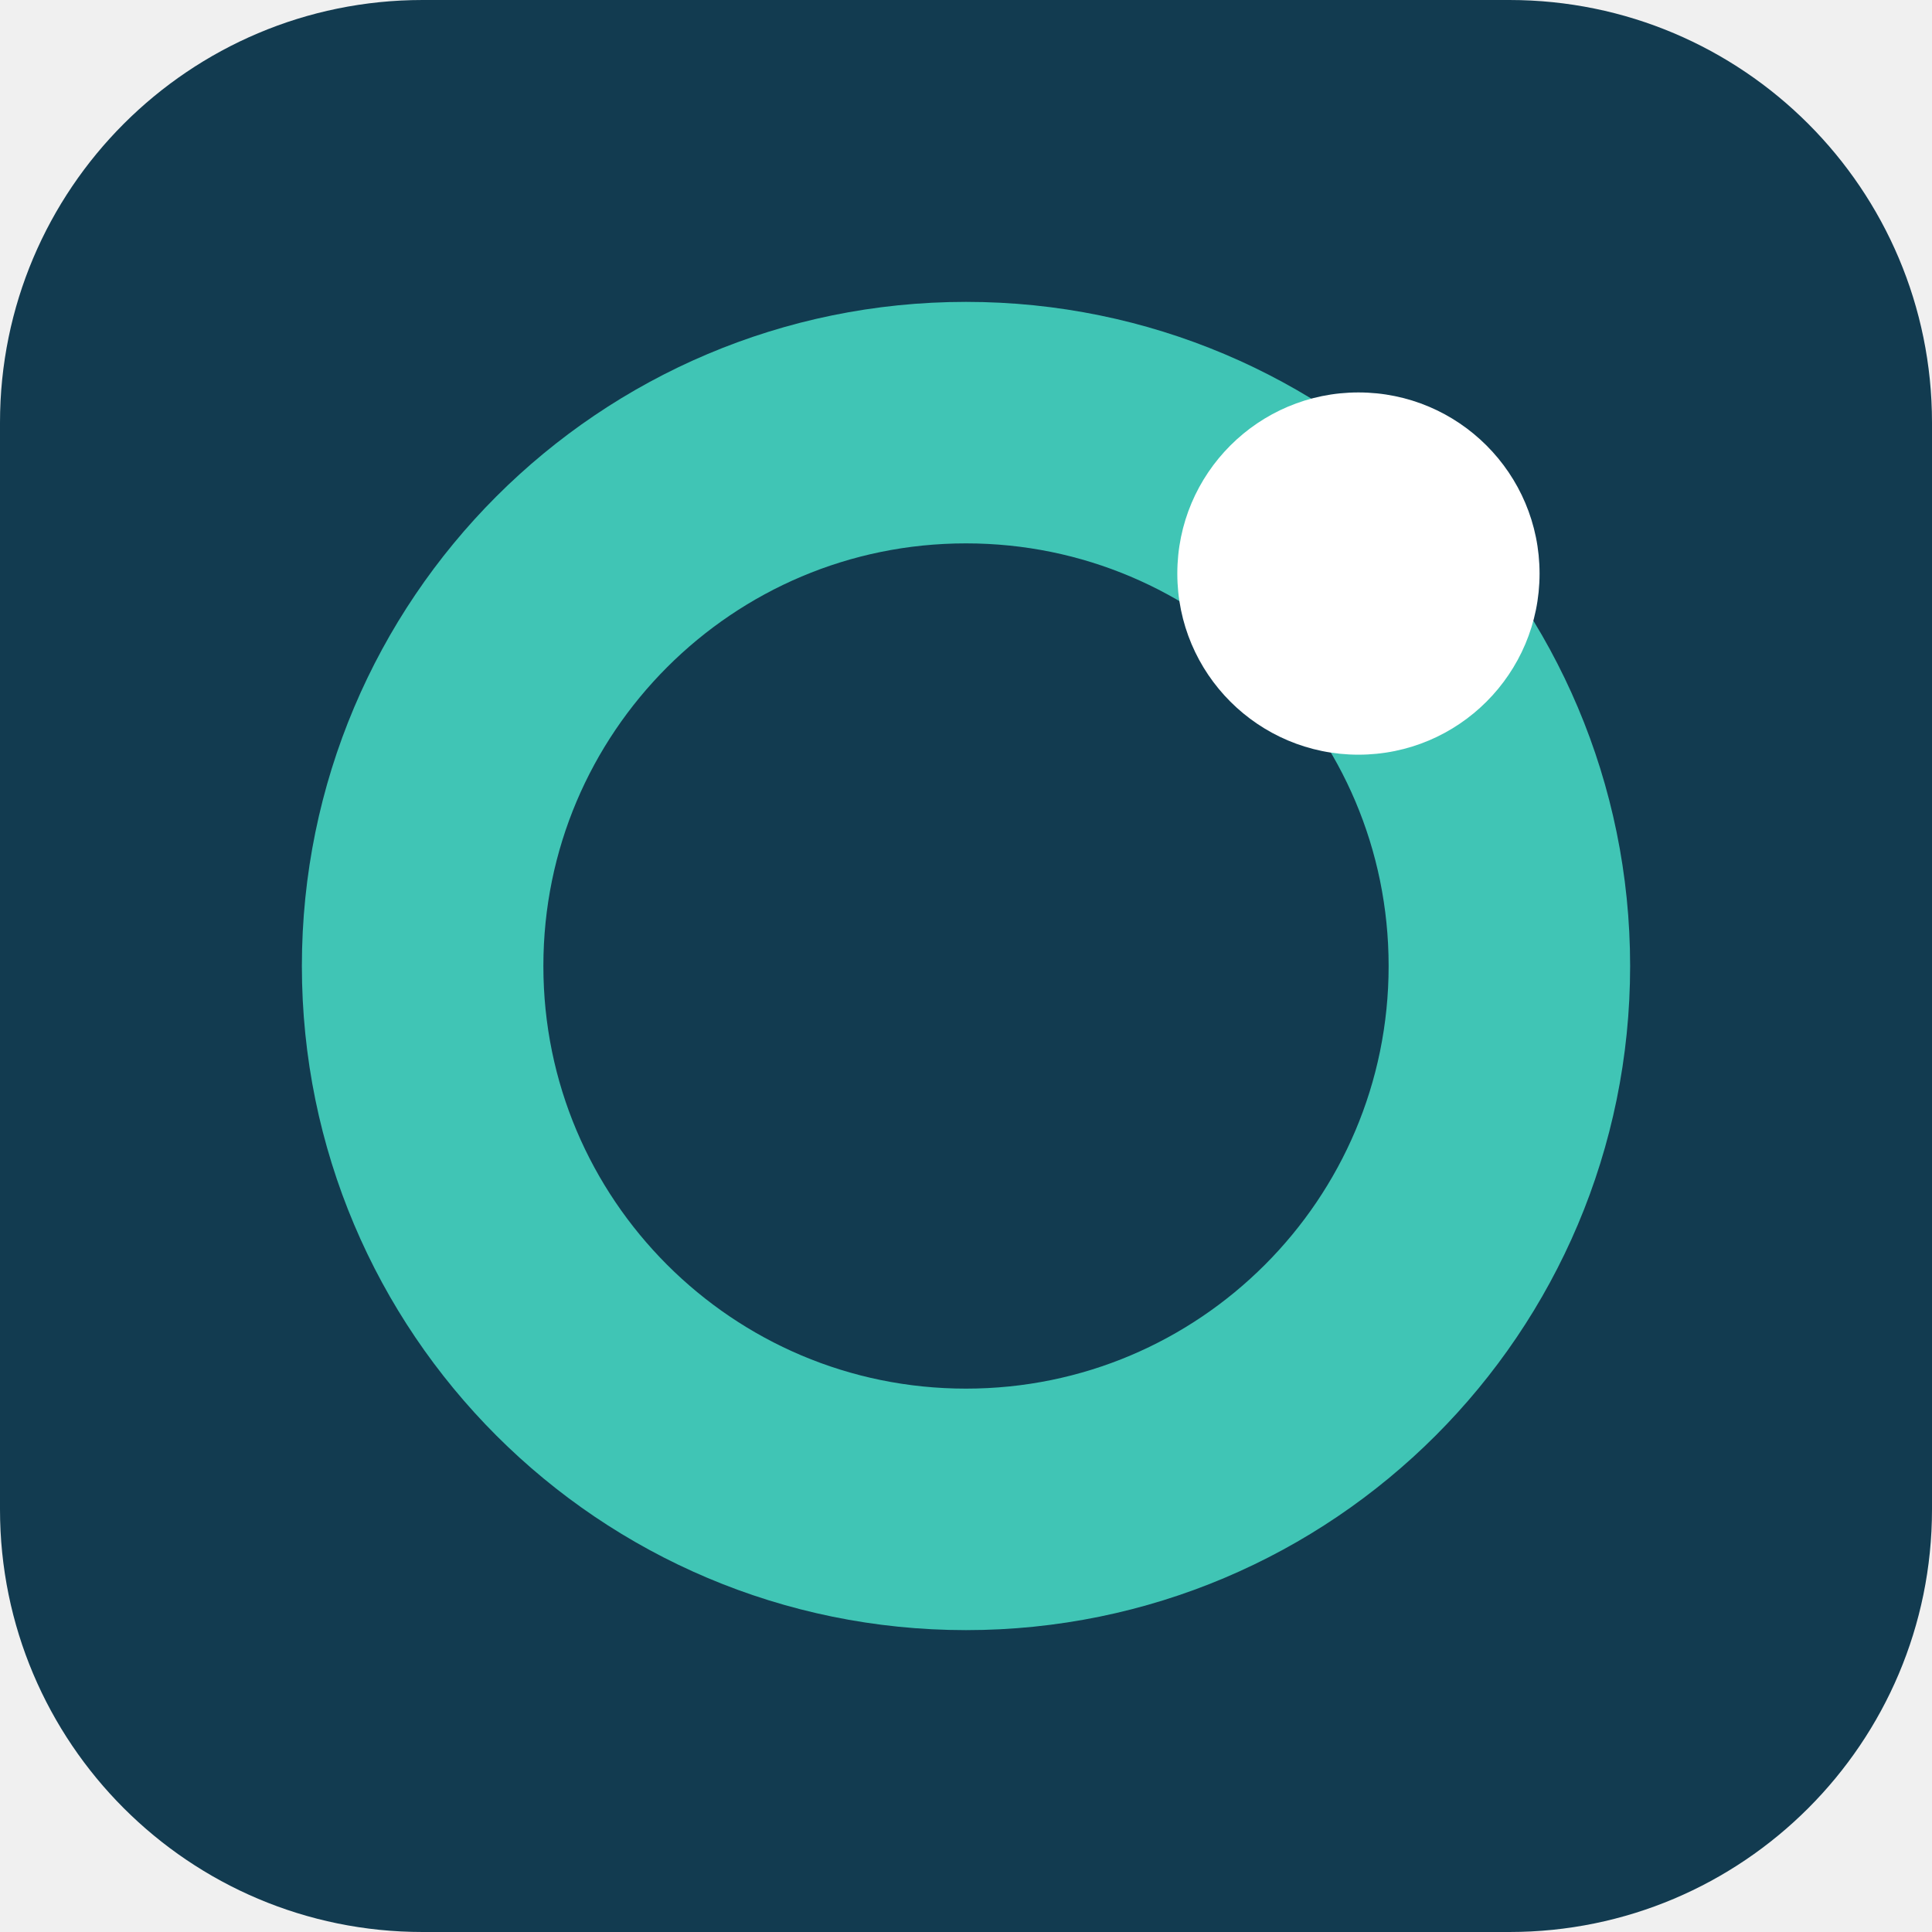
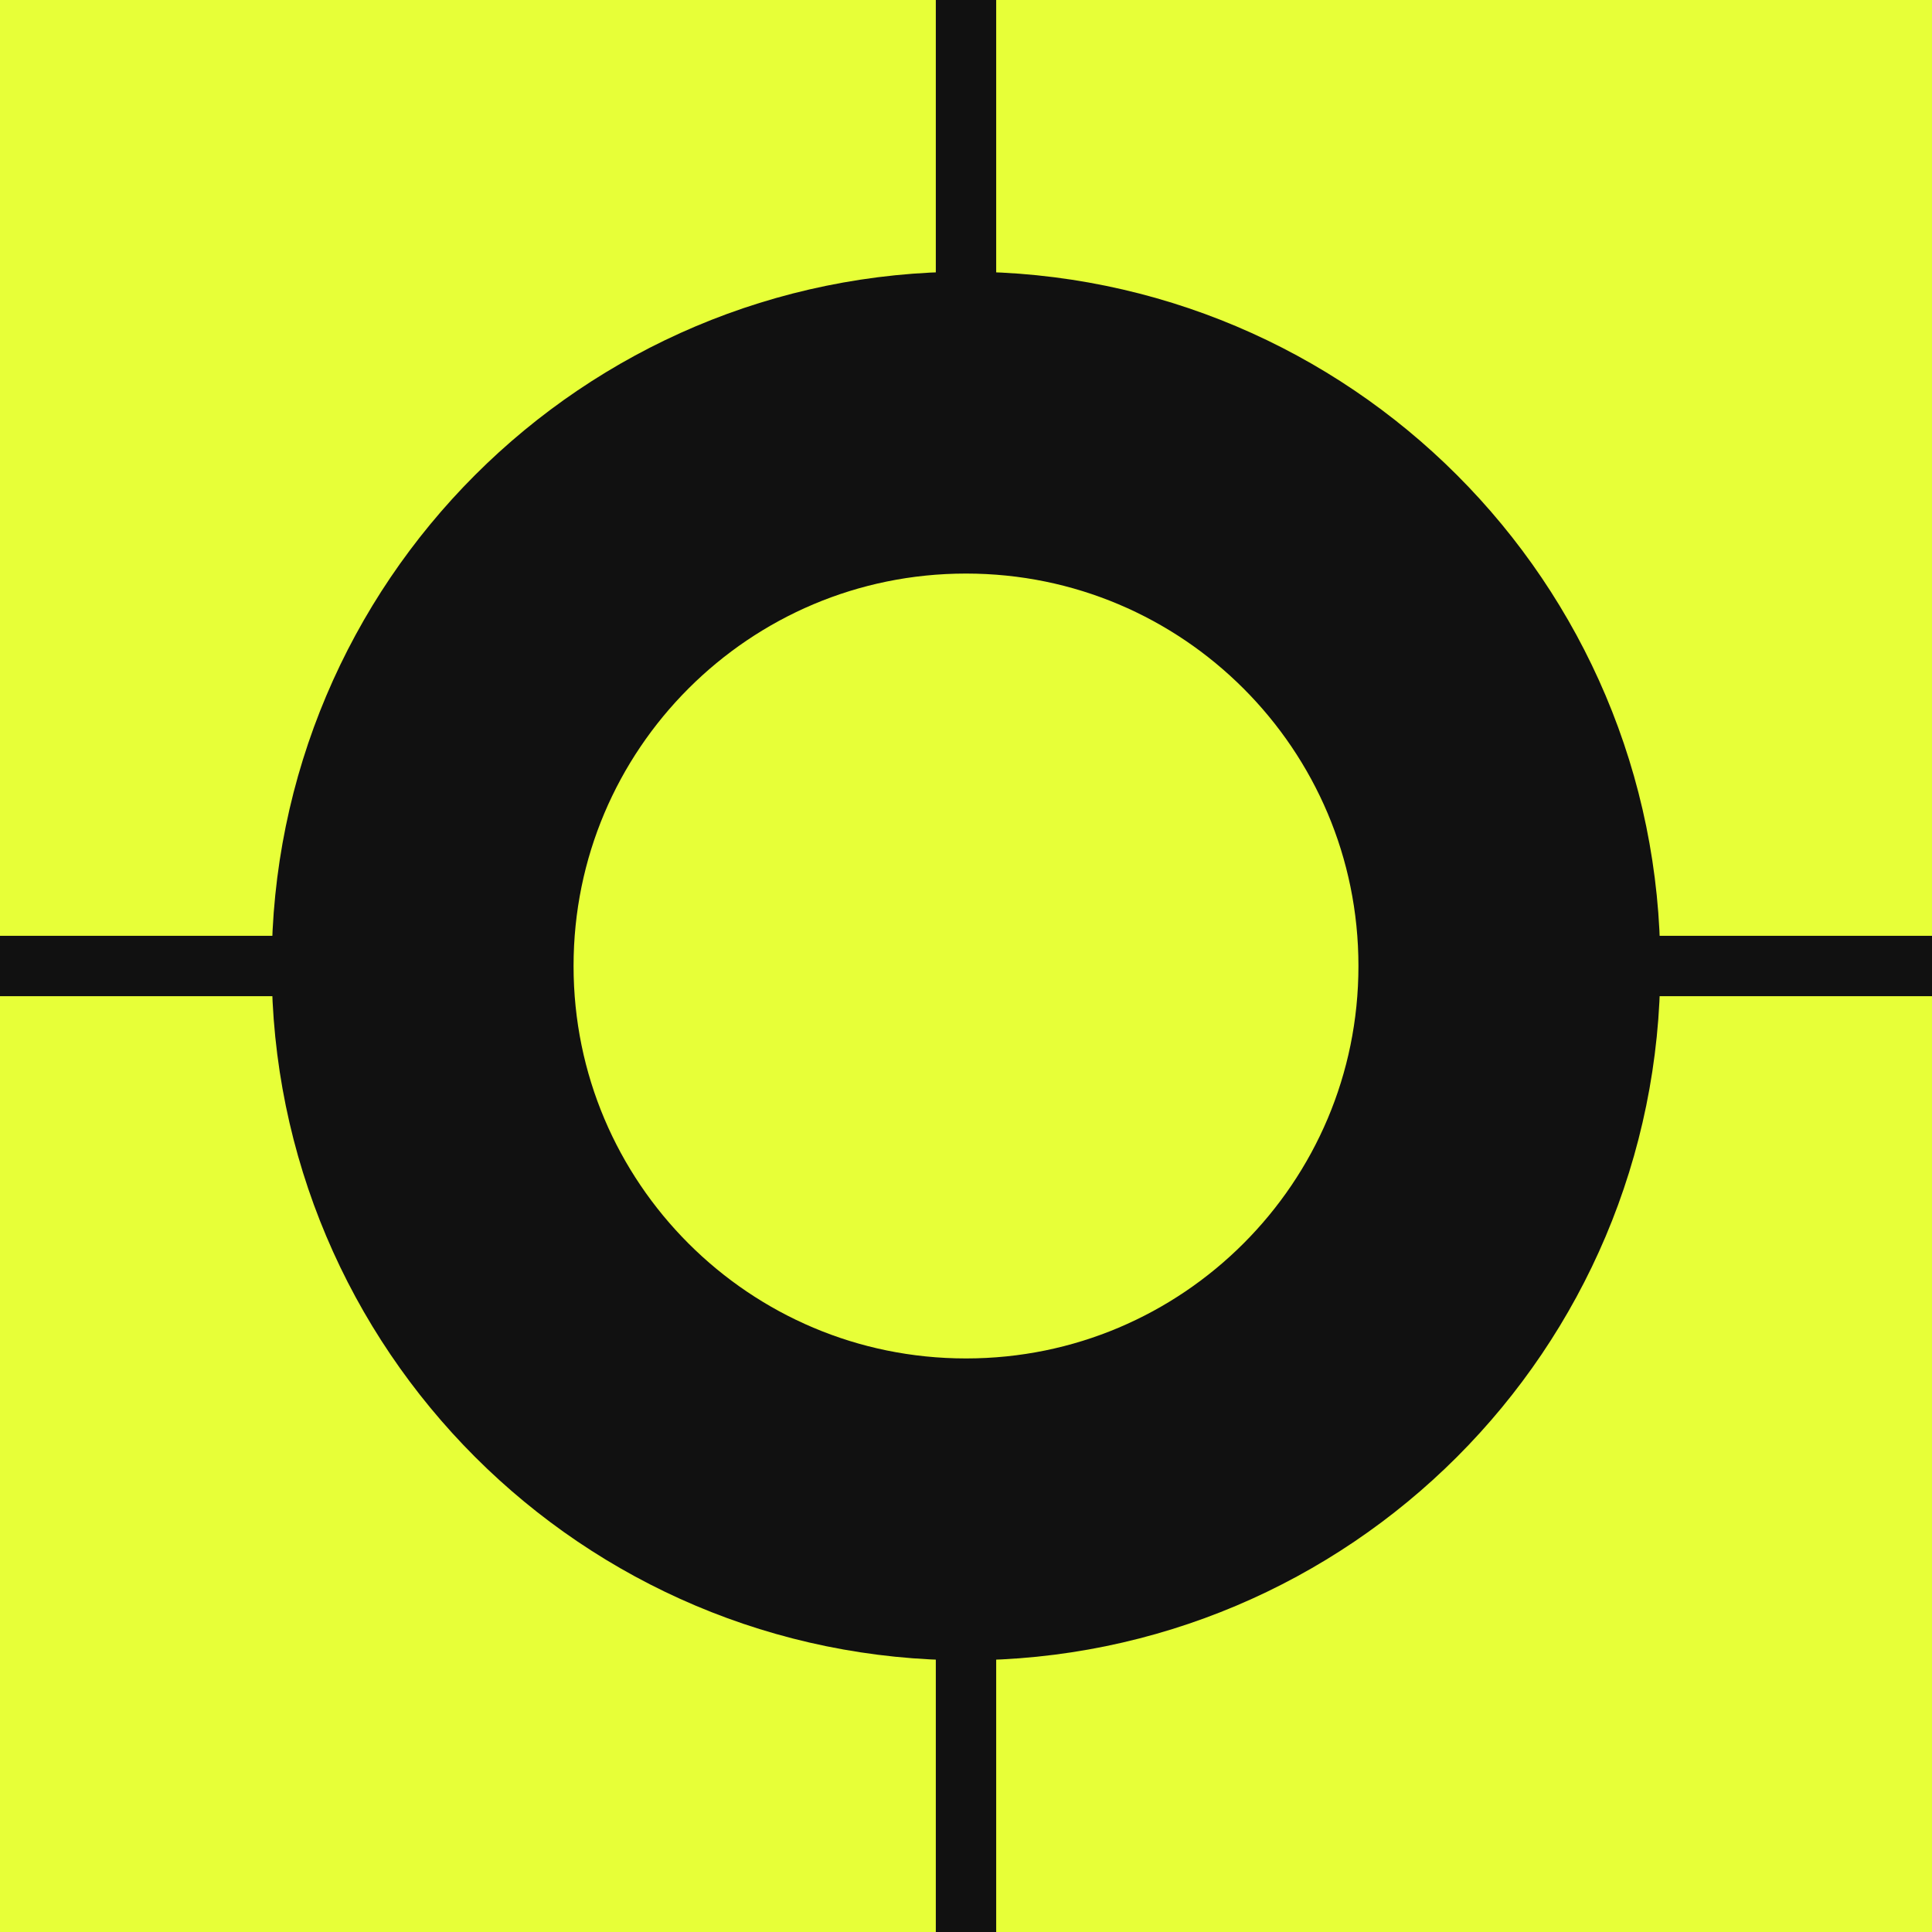
<svg xmlns="http://www.w3.org/2000/svg" viewBox="0 0 64 64">
-   <rect width="64" height="64" rx="14" fill="#123b50" />
-   <circle cx="32" cy="32" r="18" fill="none" stroke="#40c5b5" stroke-width="8" />
-   <circle cx="45" cy="19" r="6" fill="#fff" />
+   <rect width="64" height="64" fill="#E7FF38" />
+   <circle cx="32" cy="32" r="18" fill="none" stroke="#111111" stroke-width="10" />
+   <path d="M32 0v10M32 54v10M0 32h10M54 32h10" stroke="#111111" stroke-width="2" />
</svg>
